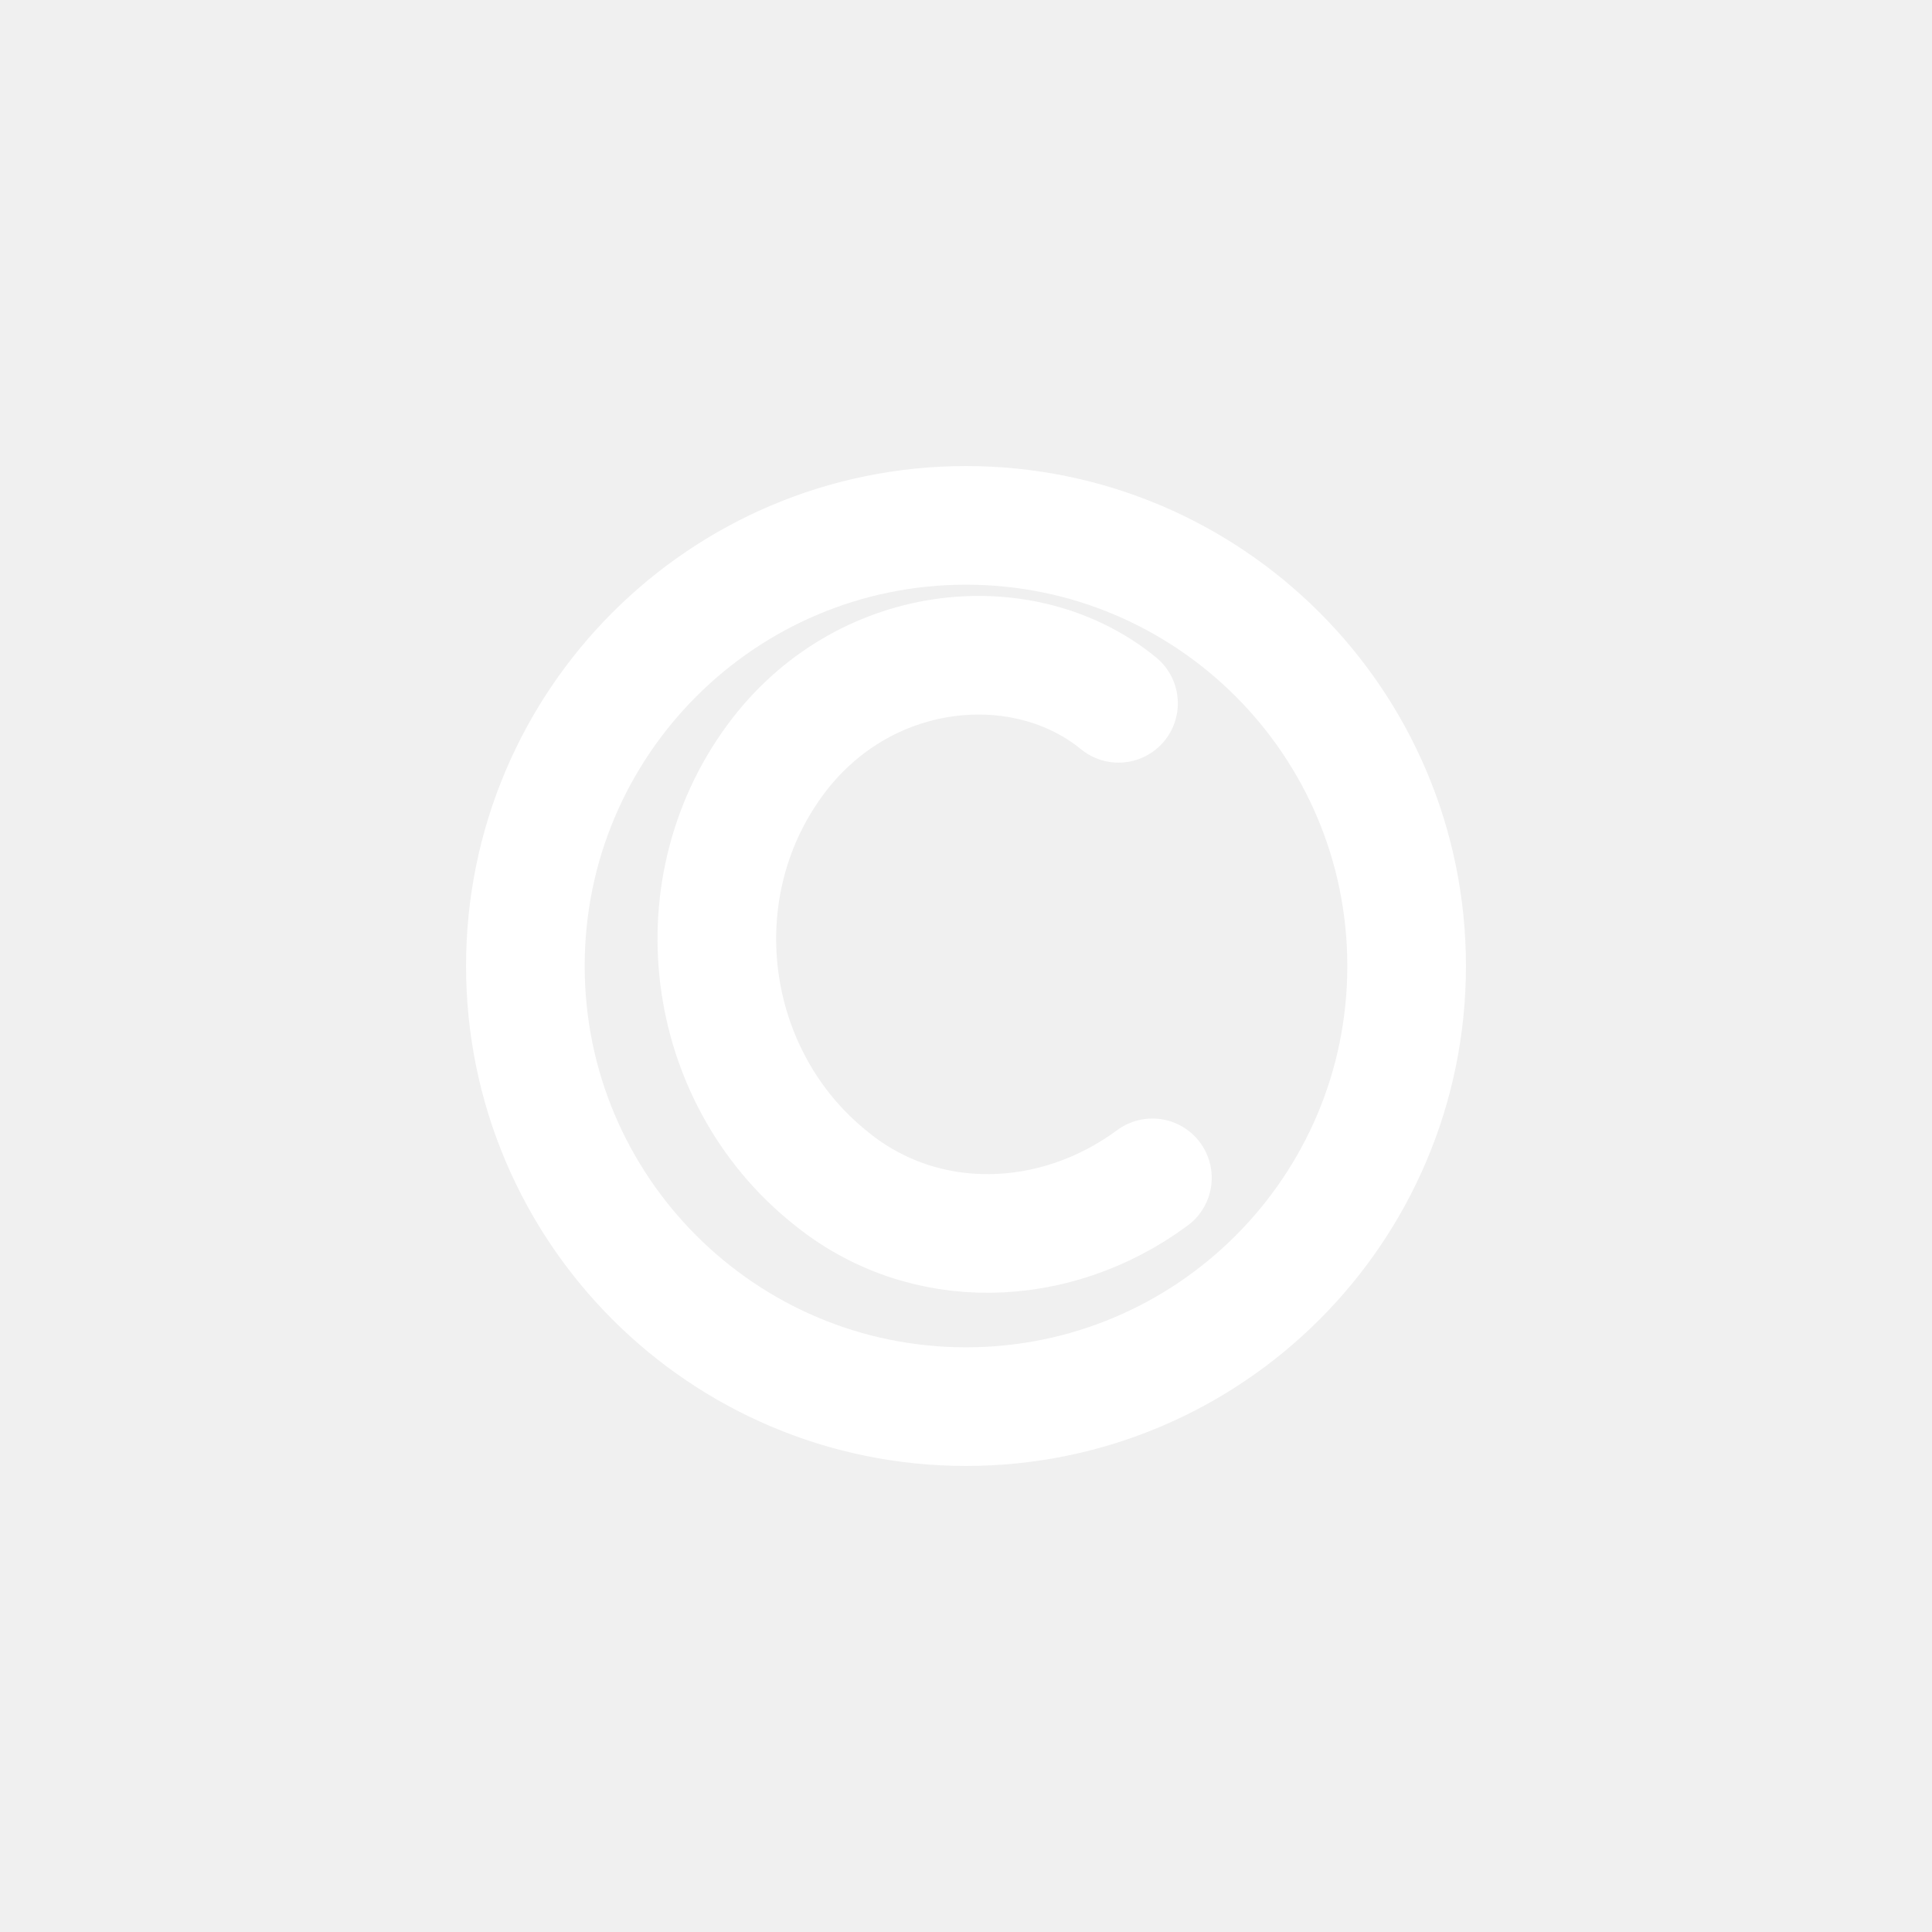
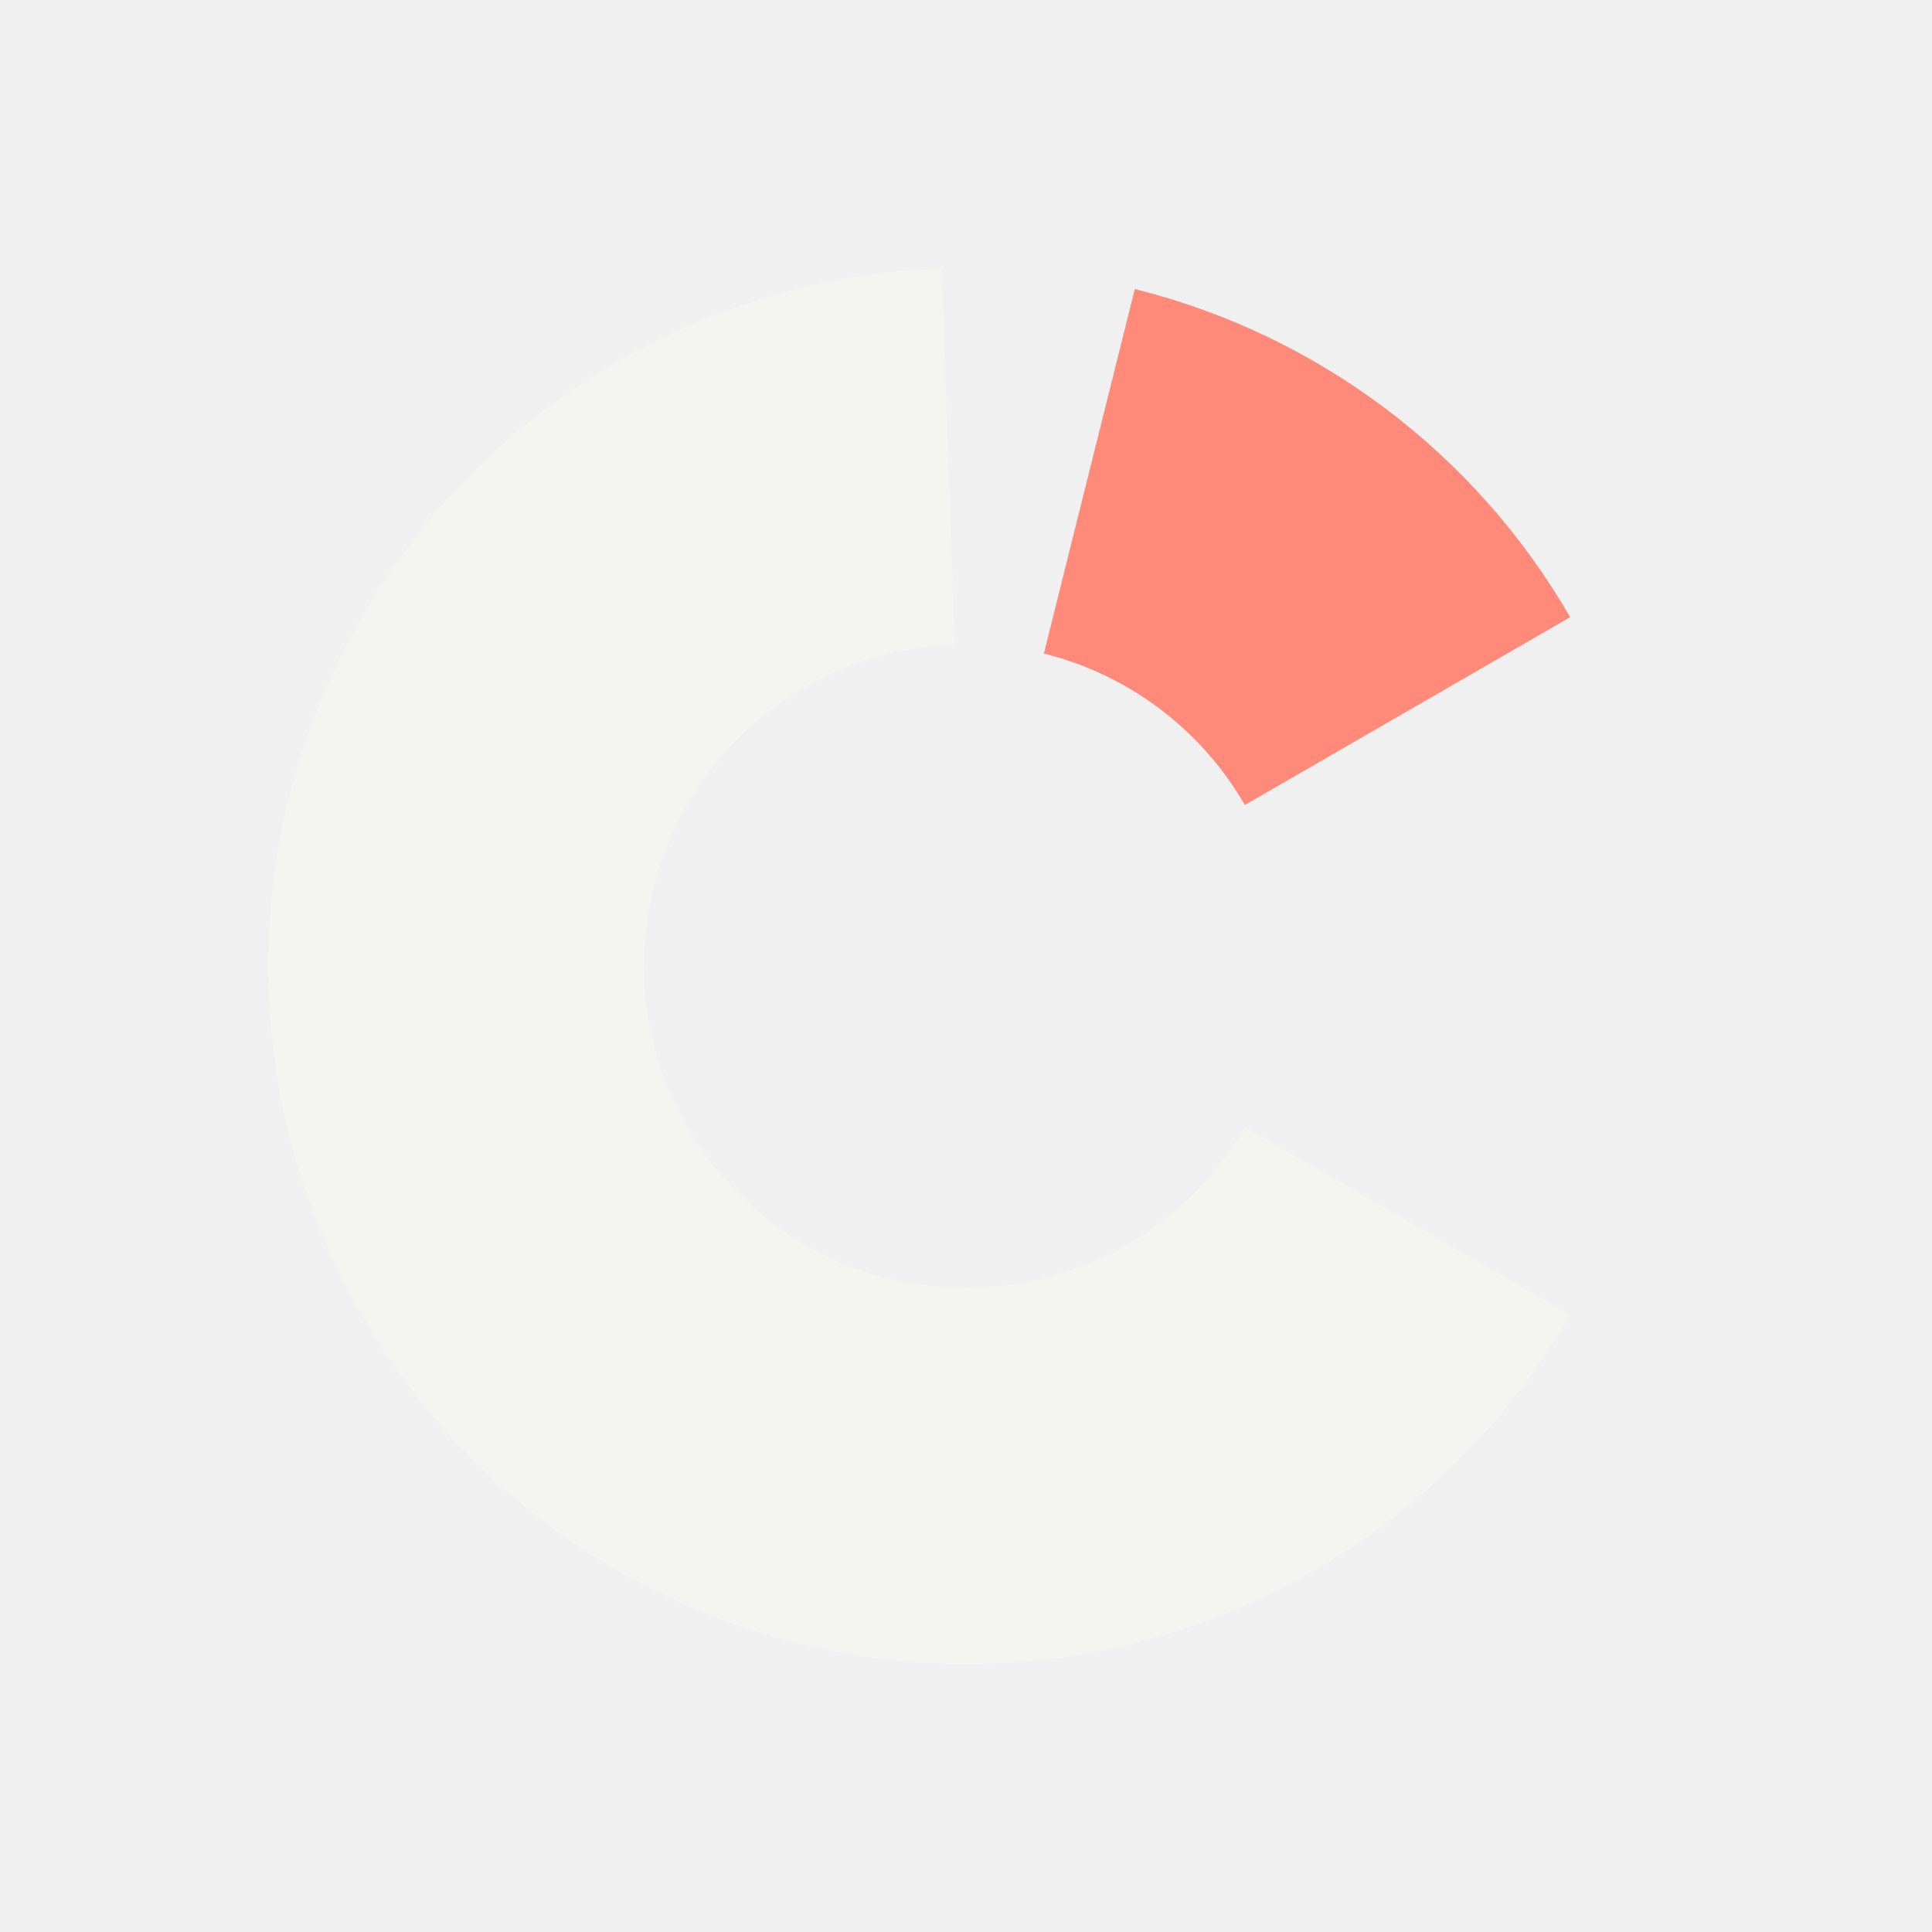
- <svg xmlns="http://www.w3.org/2000/svg" width="456" height="456" viewBox="0 0 456 456">
-   <circle cx="228" cy="228" r="104" fill="none" stroke="#FFFFFF" stroke-width="28" />
-   <path d="M264 166 C242 148 205 151 184 178 C160 209 166 254 196 278 C218 296 249 295 272 278" fill="none" stroke="#FFFFFF" stroke-width="28" stroke-linecap="round" />
+ <svg xmlns="http://www.w3.org/2000/svg" width="512" height="512" viewBox="18 18 72 72">
+   <path d="M70.454 63.500 A19 19 0 1 1 53.337 35.012" fill="none" stroke="#F4F4F0" stroke-width="14" />
+   <path d="M58.597 35.564 A19 19 0 0 1 70.454 44.500" fill="none" stroke="#FF8A7A" stroke-width="14" />
</svg>
